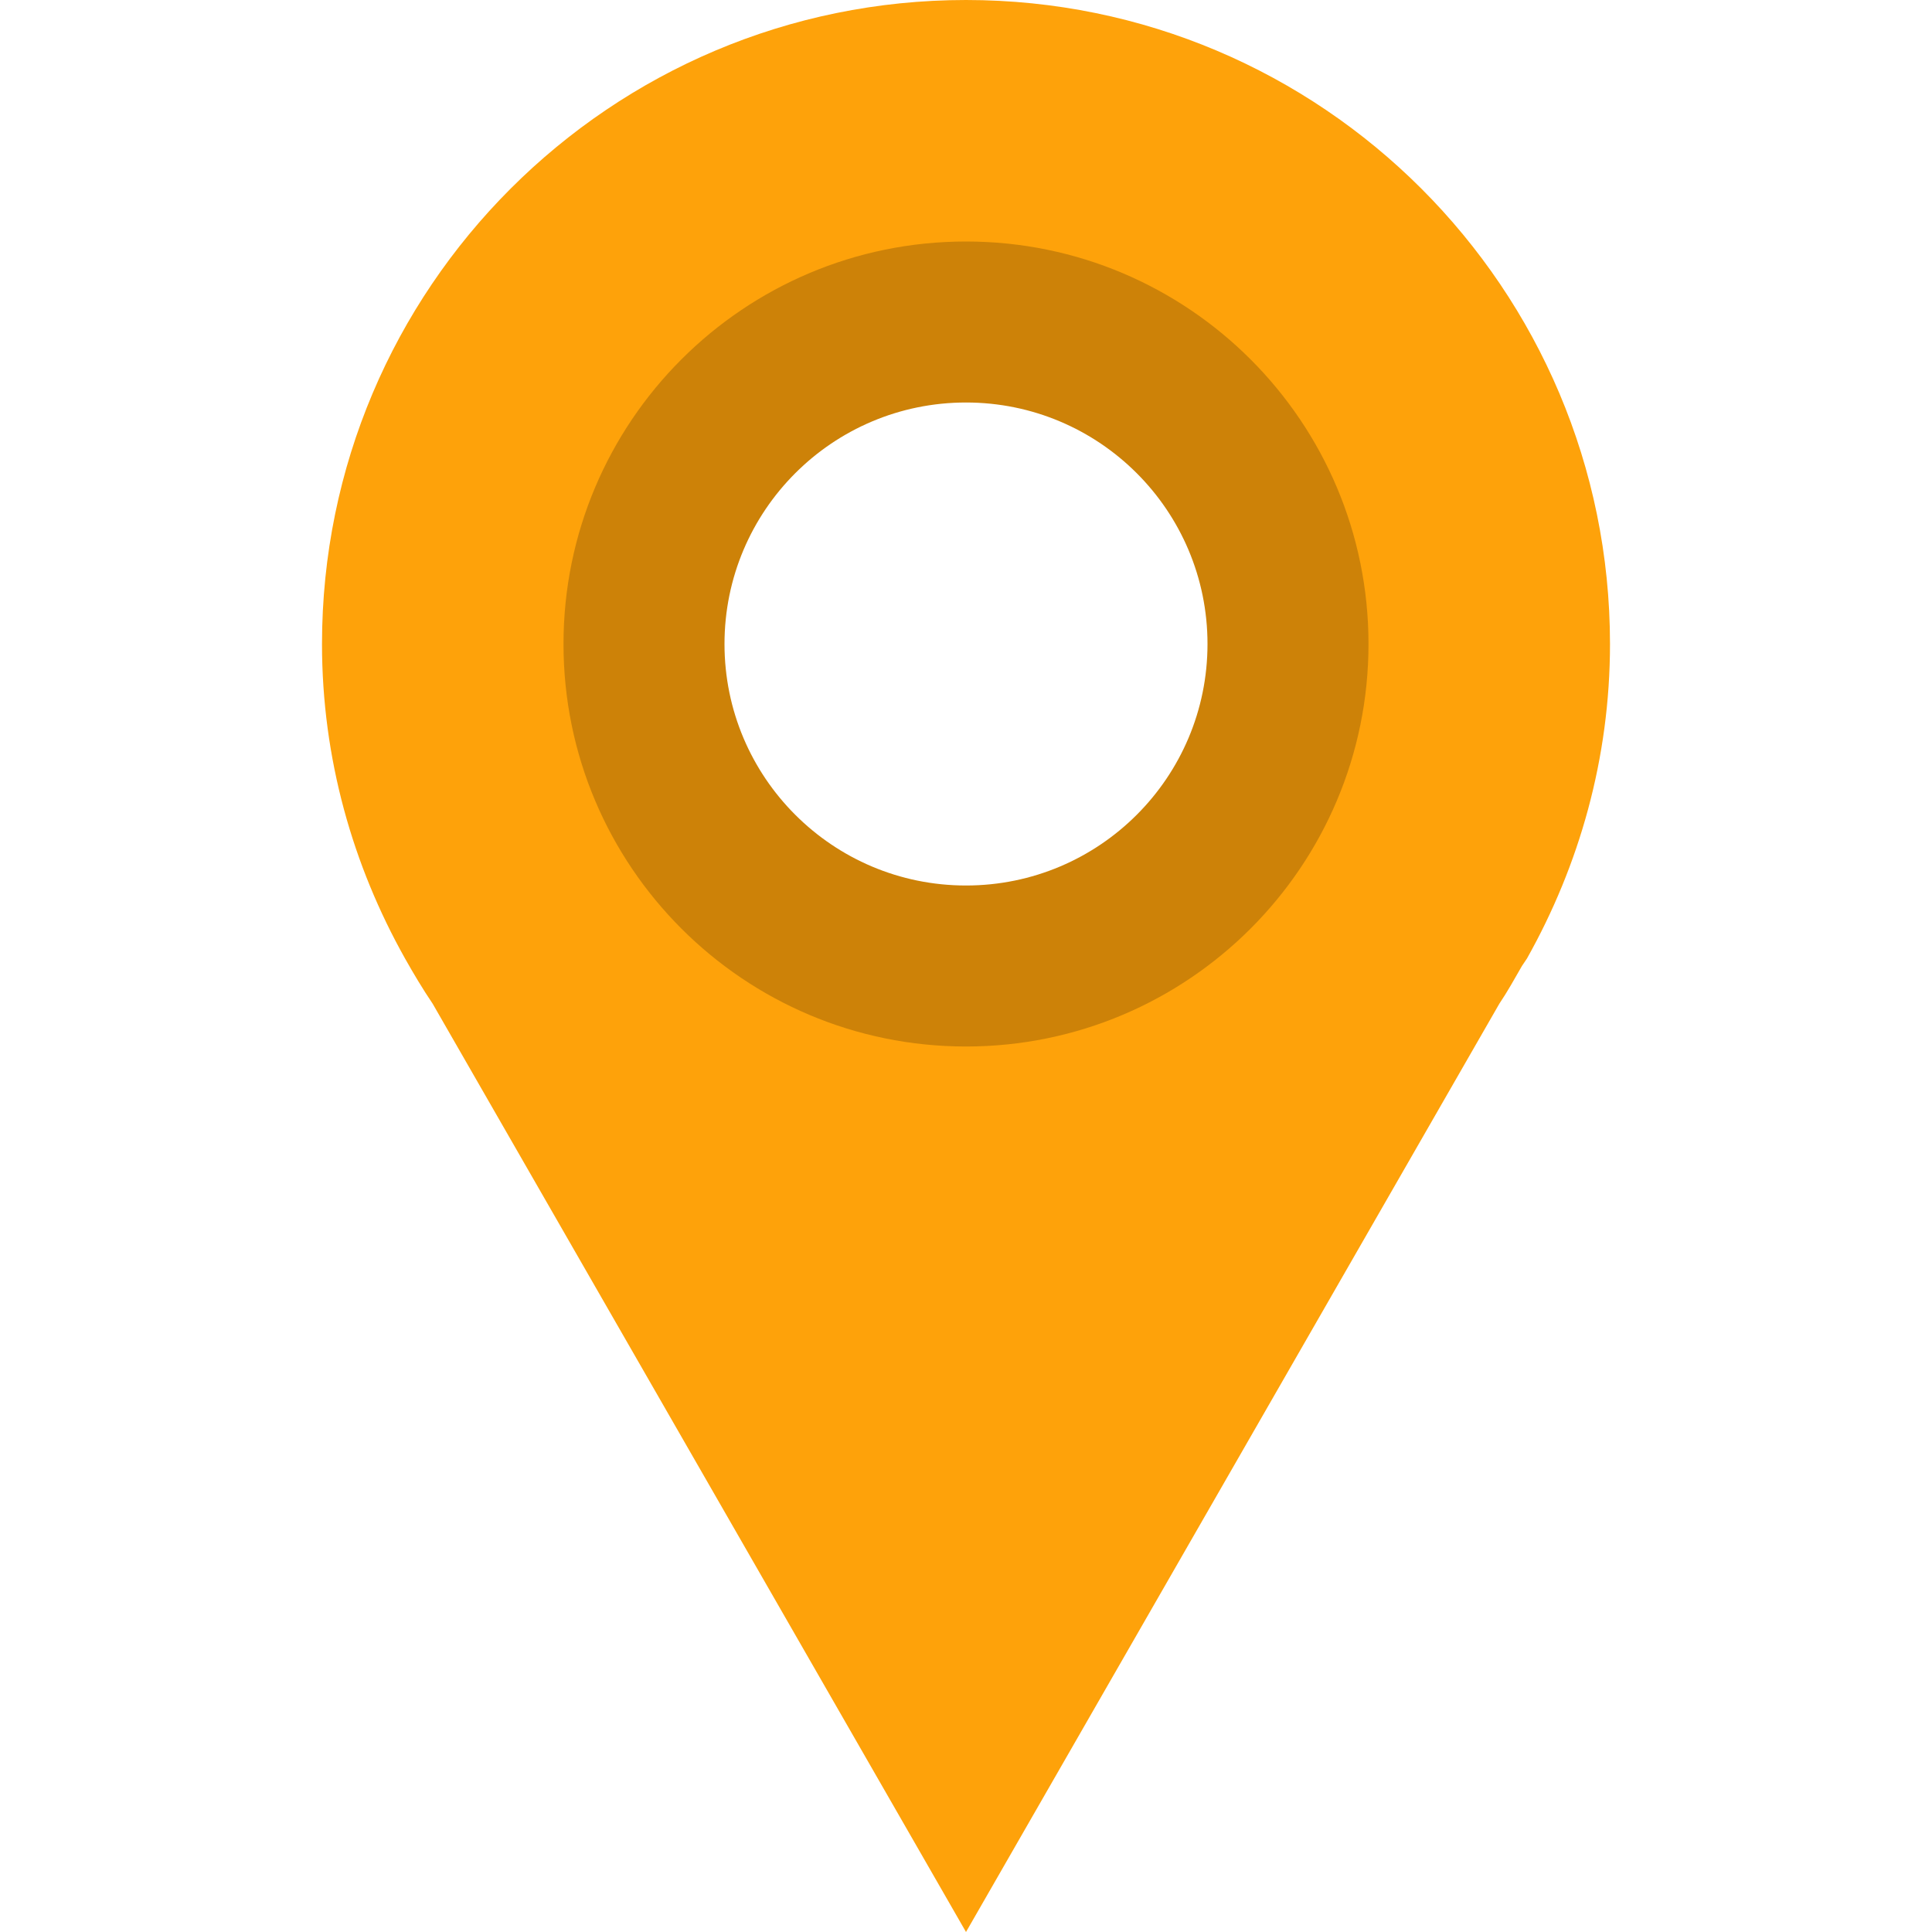
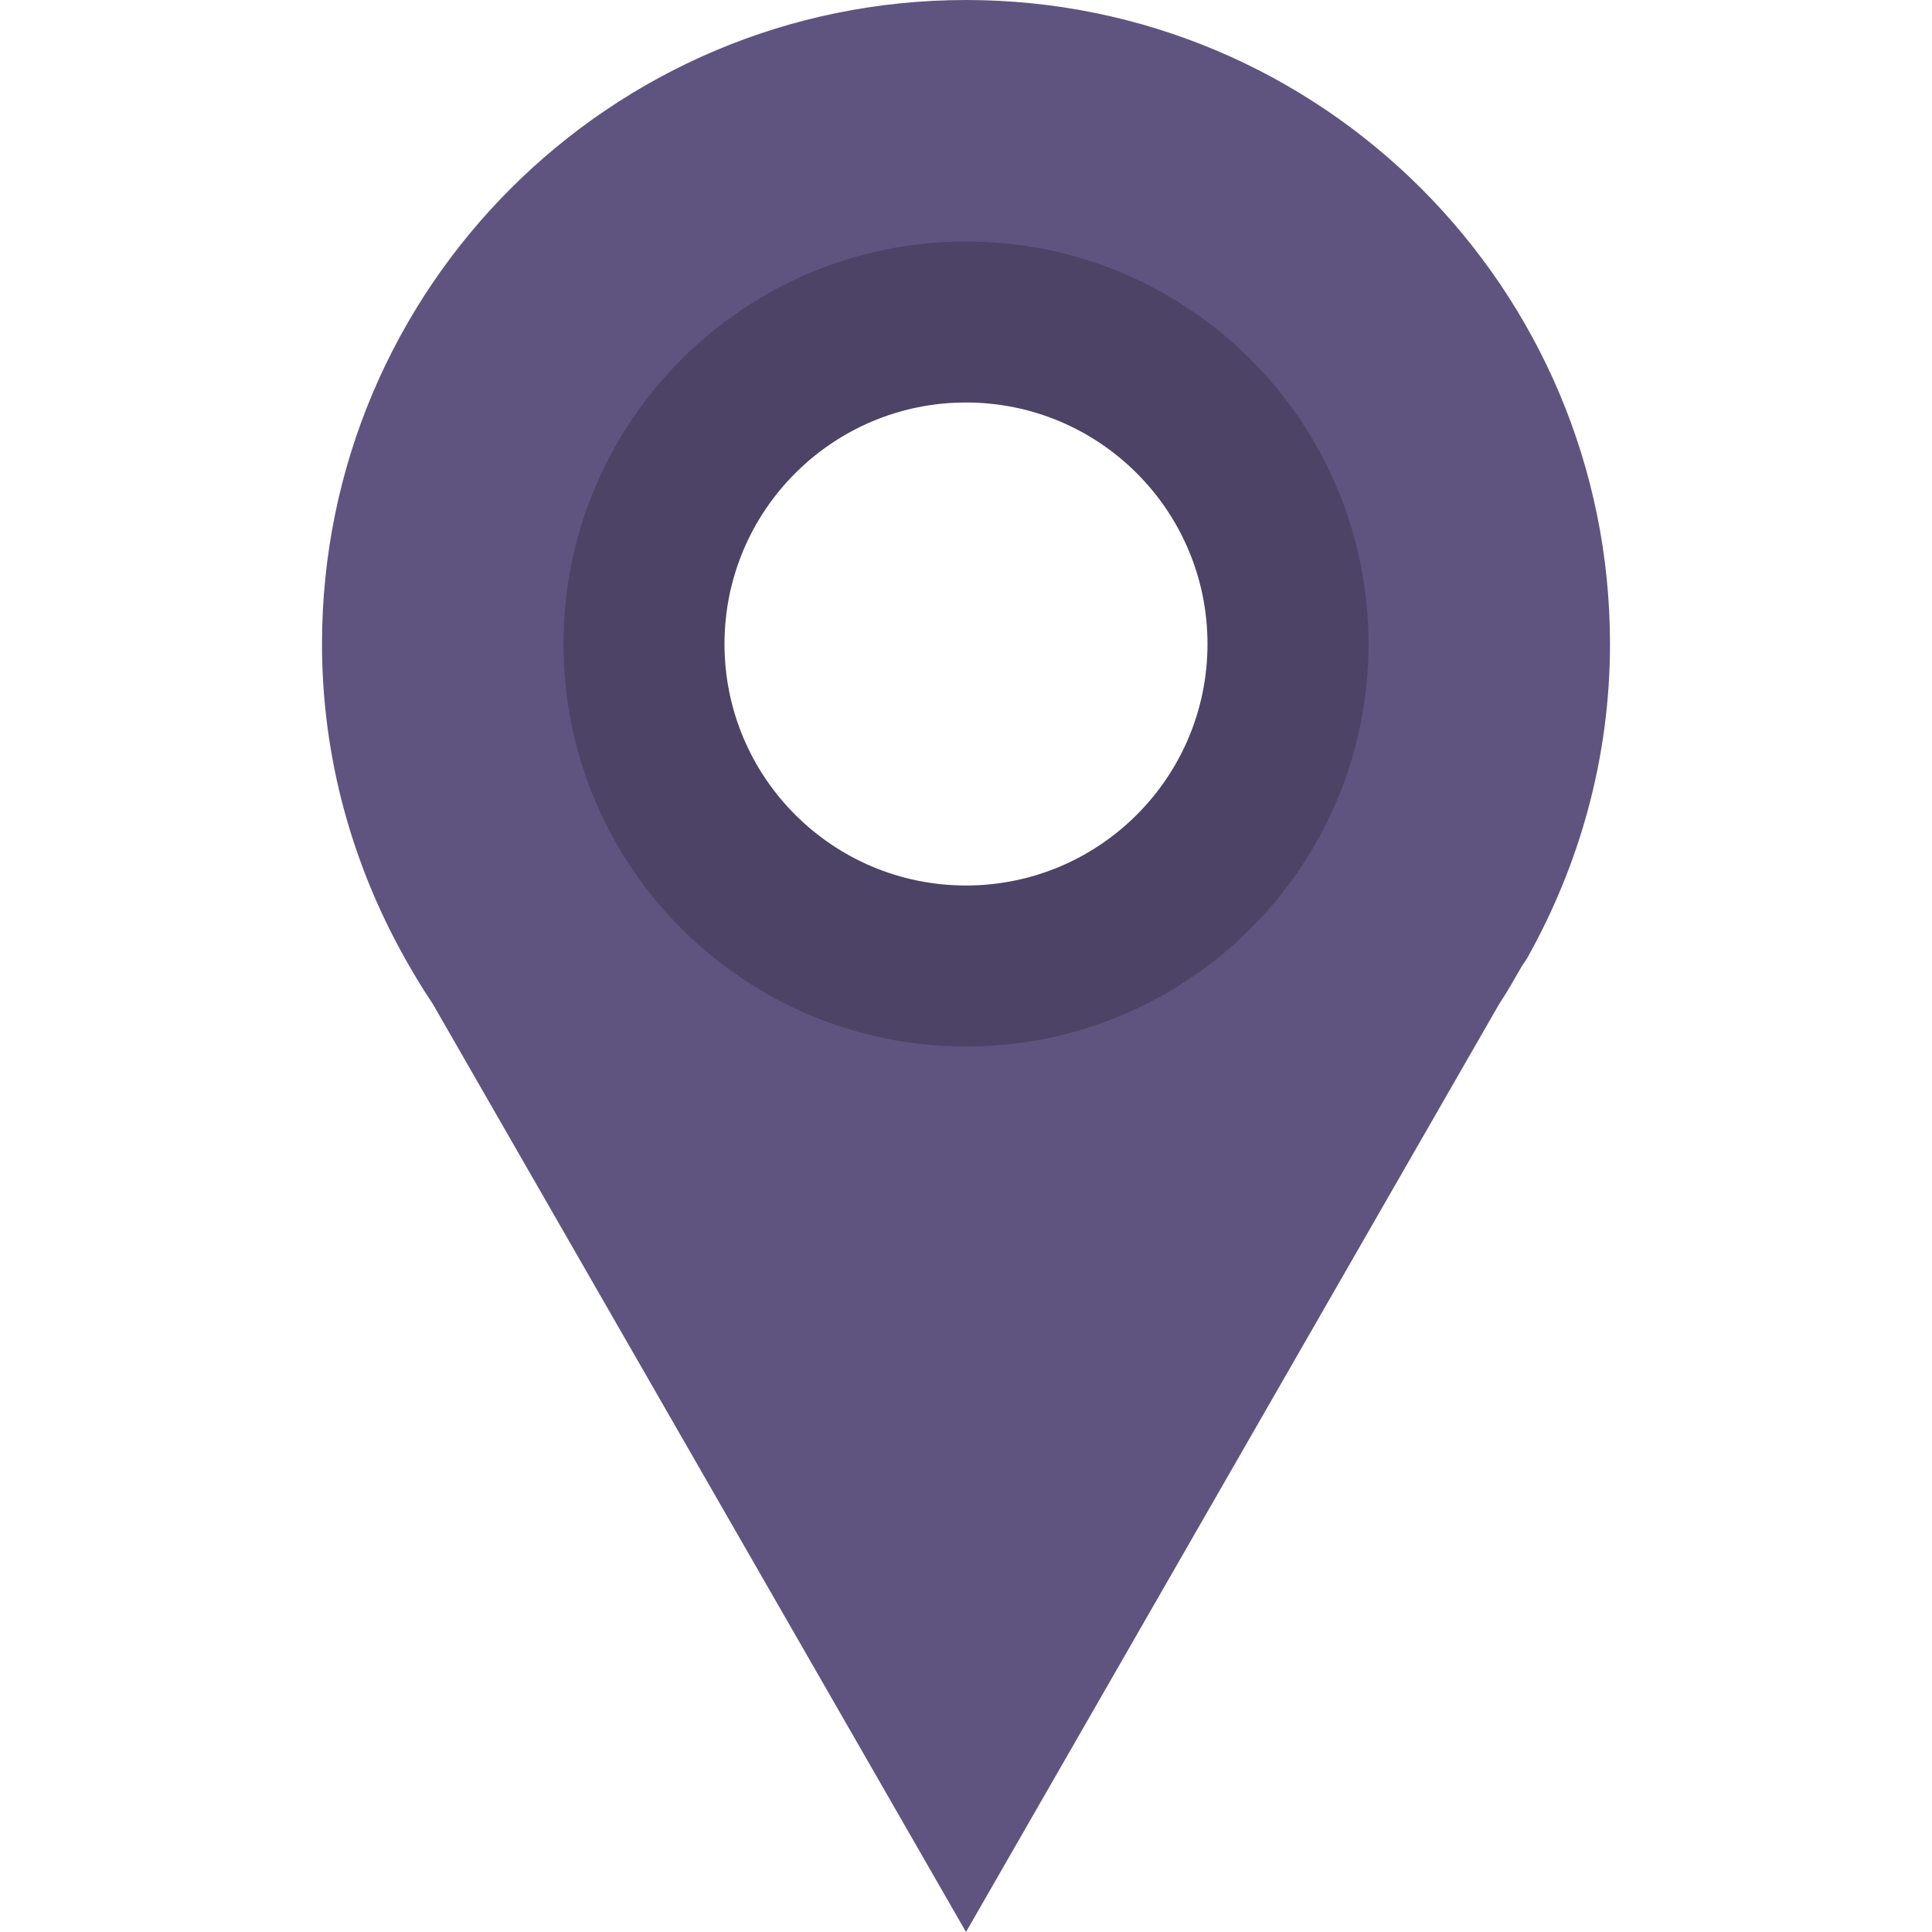
<svg xmlns="http://www.w3.org/2000/svg" class="mapbox-marker__icon" height="24" version="1.1" width="24">
  <g transform="translate(0 -1028.4)">
-     <path class="outer" d="m12 0c-4.418 2.3685e-15 -8 3.582-8 8 0 1.421 0.382 2.75 1.031 3.906 0.108 0.192 0.221 0.381 0.344 0.563l6.625 11.531 6.625-11.531c0.102-0.151 0.19-0.311 0.281-0.469l0.063-0.094c0.649-1.156 1.031-2.485 1.031-3.906 0-4.418-3.582-8-8-8zm0 4c2.209 0 4 1.791 4 4 0 2.209-1.791 4-4 4-2.209 0-4-1.791-4-4 0-2.209 1.791-4 4-4z" fill="#fea20a" transform="translate(0 1028.4)" />
-     <path class="inner" d="m12 3c-2.761 0-5 2.239-5 5 0 2.761 2.239 5 5 5 2.761 0 5-2.239 5-5 0-2.761-2.239-5-5-5zm0 2c1.657 0 3 1.343 3 3s-1.343 3-3 3-3-1.343-3-3 1.343-3 3-3z" fill="#cd8208" transform="translate(0 1028.4)" />
+     <path class="outer" d="m12 0c-4.418 2.3685e-15 -8 3.582-8 8 0 1.421 0.382 2.75 1.031 3.906 0.108 0.192 0.221 0.381 0.344 0.563l6.625 11.531 6.625-11.531c0.102-0.151 0.19-0.311 0.281-0.469l0.063-0.094c0.649-1.156 1.031-2.485 1.031-3.906 0-4.418-3.582-8-8-8zm0 4c2.209 0 4 1.791 4 4 0 2.209-1.791 4-4 4-2.209 0-4-1.791-4-4 0-2.209 1.791-4 4-4z" fill="#5f5480" transform="translate(0 1028.4)" />
+     <path class="inner" d="m12 3c-2.761 0-5 2.239-5 5 0 2.761 2.239 5 5 5 2.761 0 5-2.239 5-5 0-2.761-2.239-5-5-5zm0 2c1.657 0 3 1.343 3 3s-1.343 3-3 3-3-1.343-3-3 1.343-3 3-3z" fill="#4C4366" transform="translate(0 1028.4)" />
  </g>
</svg>
